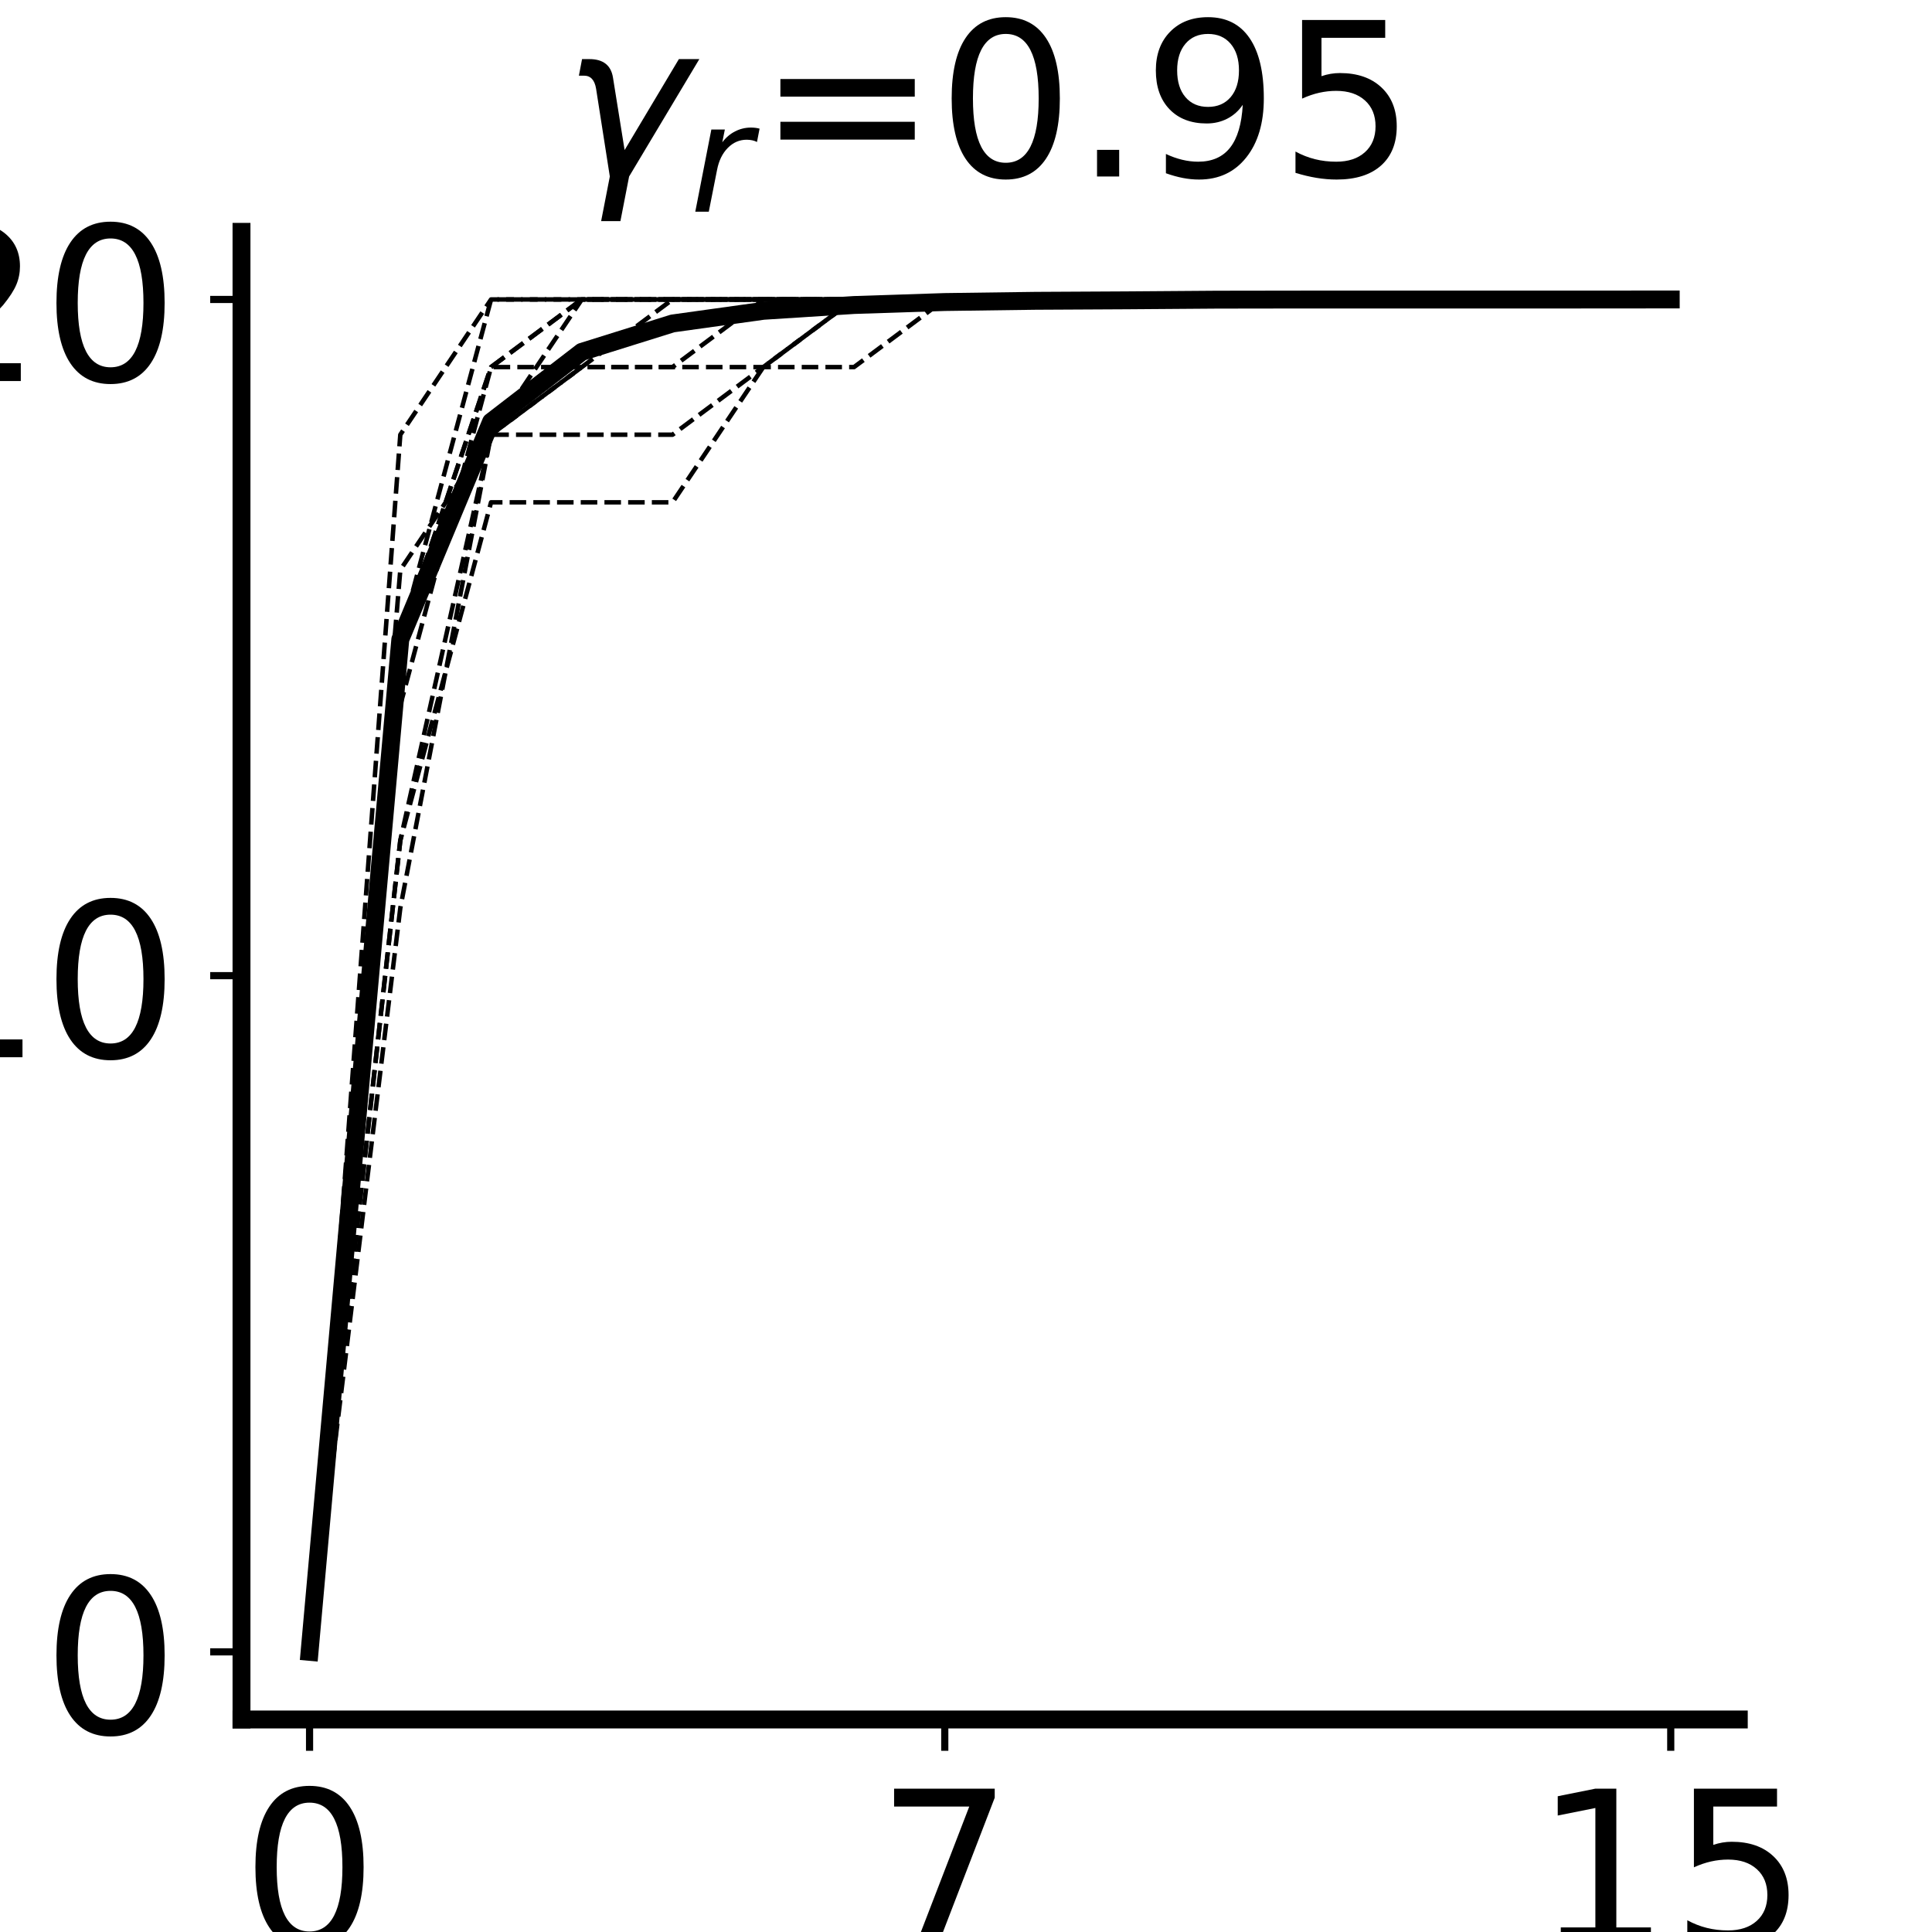
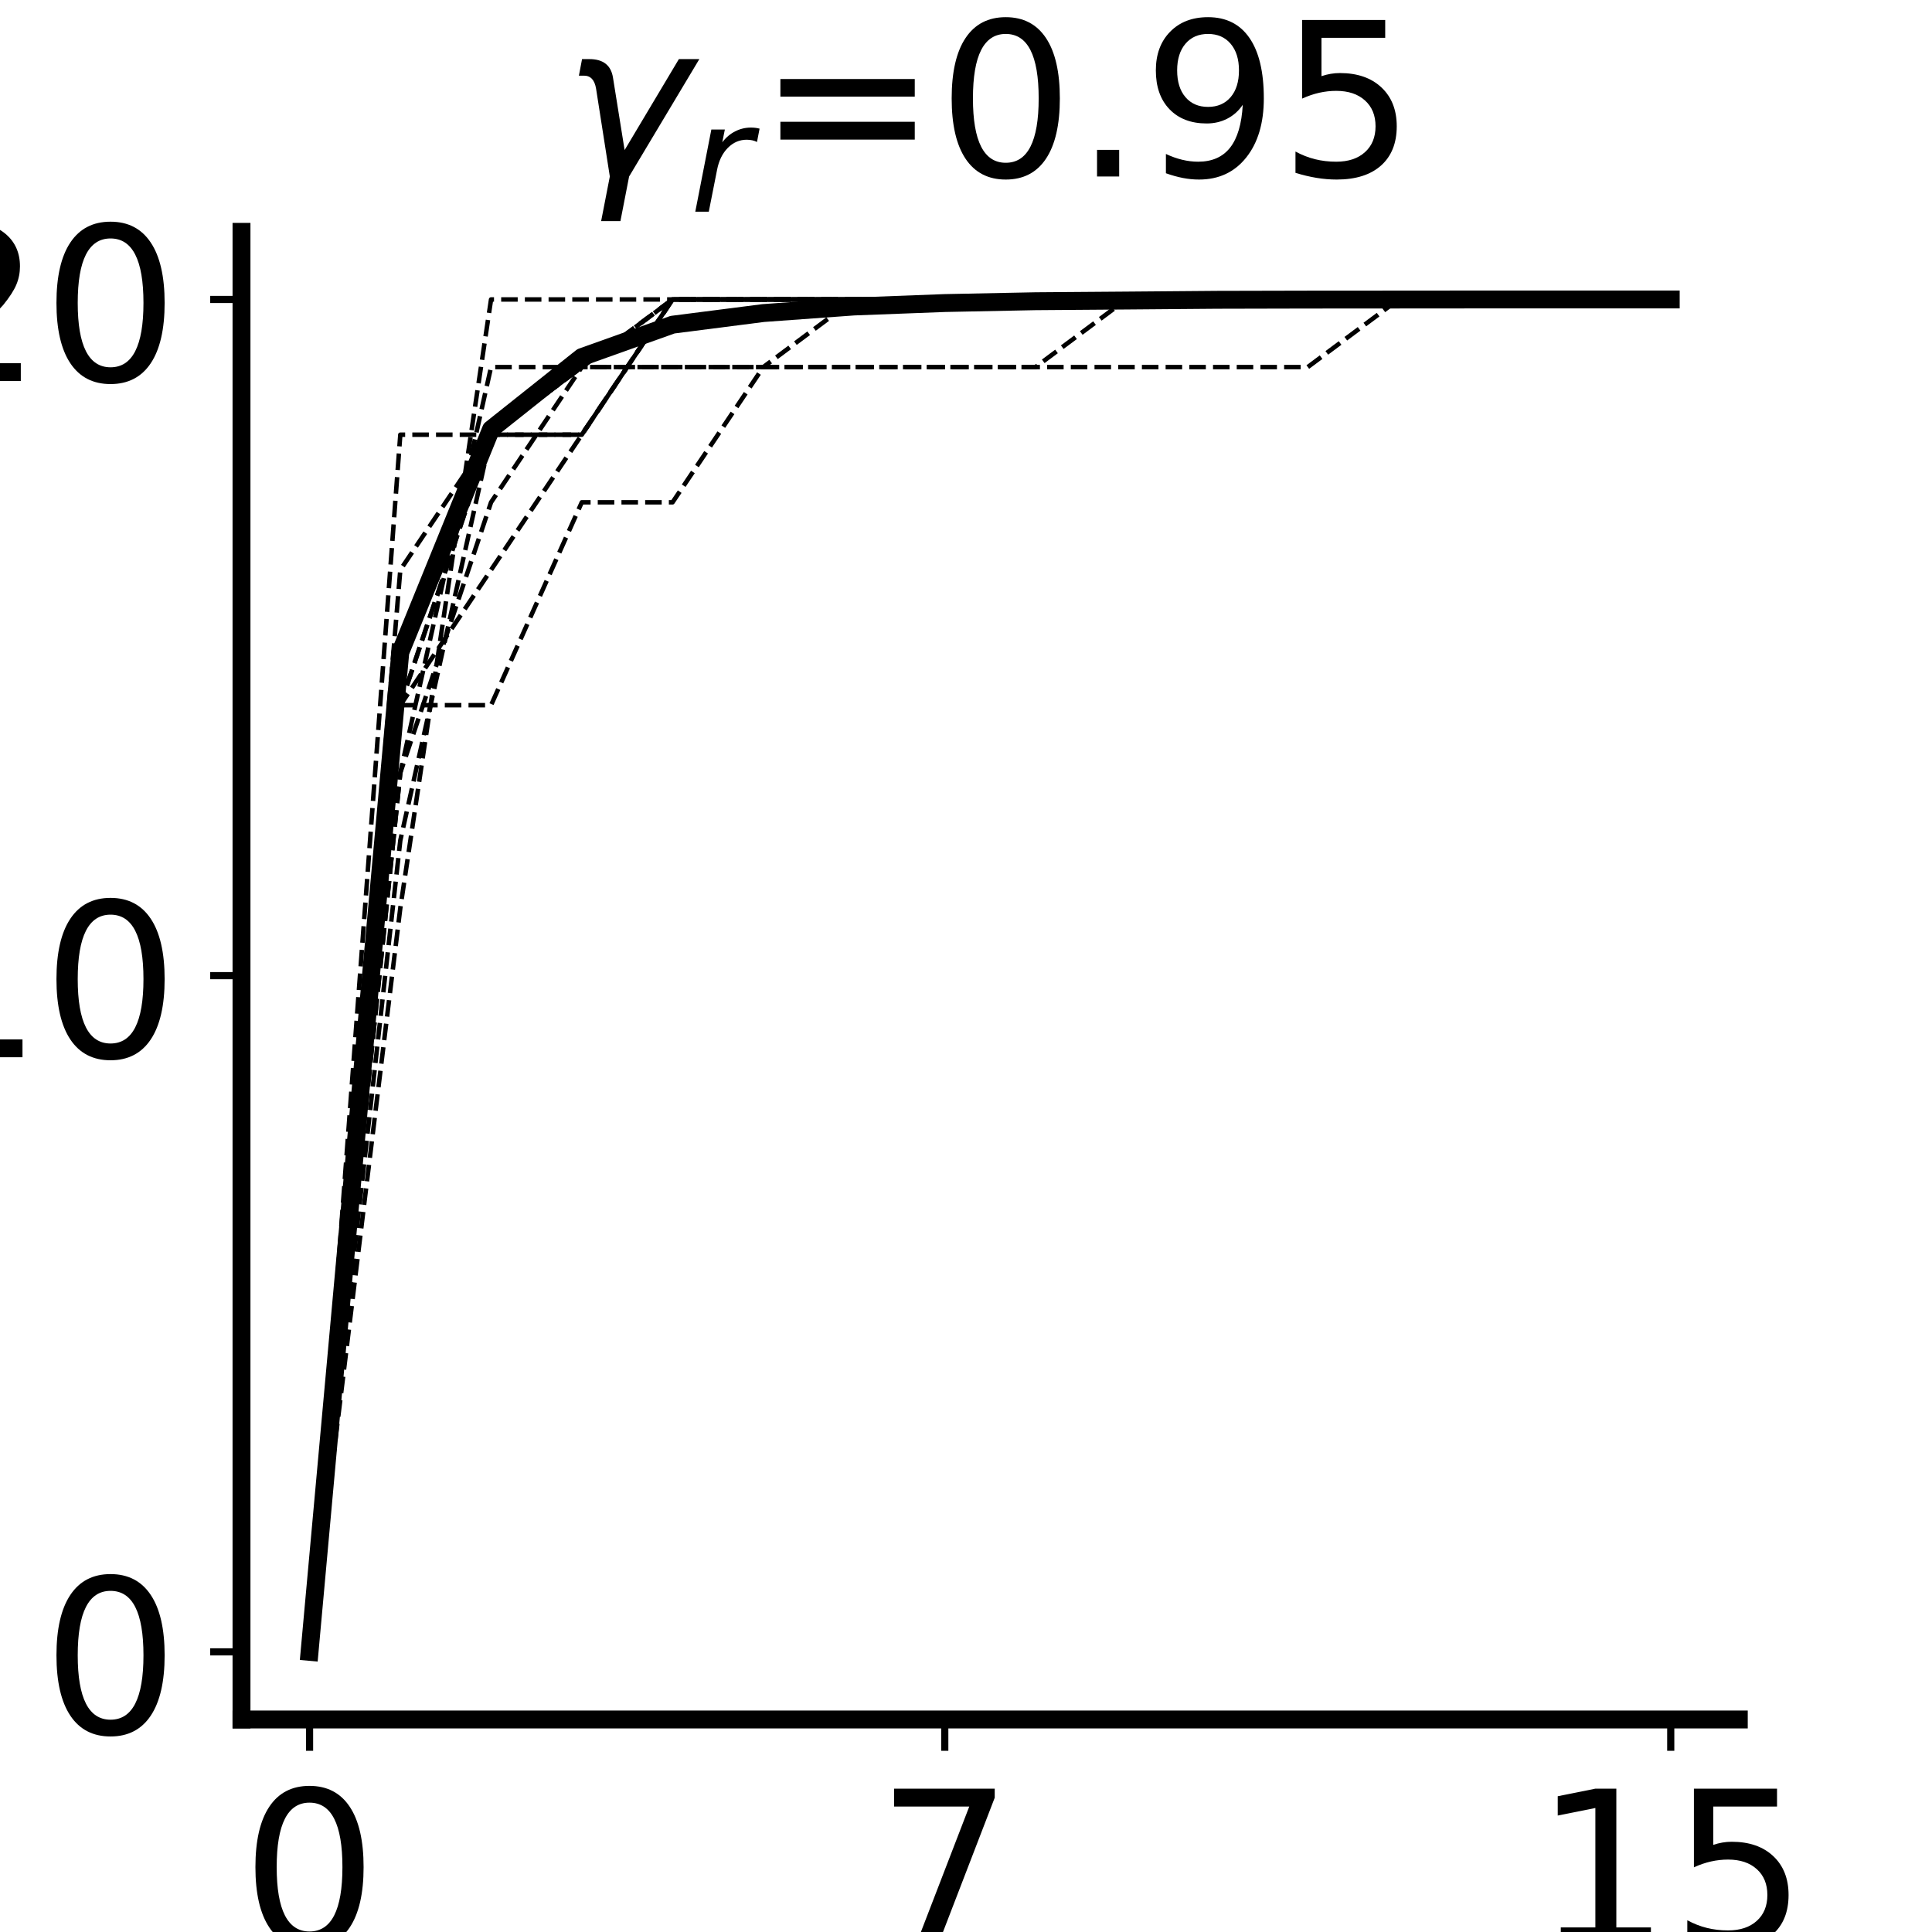
<svg xmlns="http://www.w3.org/2000/svg" xmlns:xlink="http://www.w3.org/1999/xlink" width="216pt" height="216pt" viewBox="0 0 216 216" version="1.1">
  <defs>
    <style type="text/css">*{stroke-linejoin: round; stroke-linecap: butt}</style>
  </defs>
  <g id="figure_1">
    <g id="patch_1">
      <path d="M 0 216  L 216 216  L 216 0  L 0 0  z " style="fill: #ffffff" />
    </g>
    <g id="axes_1">
      <g id="patch_2">
        <path d="M 27 192.24  L 194.4 192.24  L 194.4 25.92  L 27 25.92  z " style="fill: #ffffff" />
      </g>
      <g id="matplotlib.axis_1">
        <g id="xtick_1">
          <g id="line2d_1">
            <defs>
-               <path id="m6cdd261cc2" d="M 0 0  L 0 3.5  " style="stroke: #000000; stroke-width: 0.8" />
-             </defs>
-             <g>
-               <use xlink:href="#m6cdd261cc2" x="34.609" y="192.24" style="stroke: #000000; stroke-width: 0.8" />
+               <path id="m2305f3cbaf" d="M 0 0  L 0 3.5  " style="stroke: #000000; stroke-width: 0.8" />
+             </defs>
+             <g>
+               <use xlink:href="#m2305f3cbaf" x="34.609" y="192.24" style="stroke: #000000; stroke-width: 0.8" />
            </g>
          </g>
          <g id="text_1">
            <g transform="translate(26.97409 217.4762) scale(0.24 -0.24)">
              <defs>
                <path id="DejaVuSans-30" d="M 2034 4250  Q 1547 4250 1301 3770  Q 1056 3291 1056 2328  Q 1056 1369 1301 889  Q 1547 409 2034 409  Q 2525 409 2770 889  Q 3016 1369 3016 2328  Q 3016 3291 2770 3770  Q 2525 4250 2034 4250  z M 2034 4750  Q 2819 4750 3233 4129  Q 3647 3509 3647 2328  Q 3647 1150 3233 529  Q 2819 -91 2034 -91  Q 1250 -91 836 529  Q 422 1150 422 2328  Q 422 3509 836 4129  Q 1250 4750 2034 4750  z " transform="scale(0.015625)" />
              </defs>
              <use xlink:href="#DejaVuSans-30" />
            </g>
          </g>
        </g>
        <g id="xtick_2">
          <g id="line2d_2">
            <g>
-               <use xlink:href="#m6cdd261cc2" x="105.627" y="192.24" style="stroke: #000000; stroke-width: 0.8" />
+               <use xlink:href="#m2305f3cbaf" x="105.627" y="192.24" style="stroke: #000000; stroke-width: 0.8" />
            </g>
          </g>
          <g id="text_2">
            <g transform="translate(97.99227 217.4762) scale(0.24 -0.24)">
              <defs>
                <path id="DejaVuSans-37" d="M 525 4666  L 3525 4666  L 3525 4397  L 1831 0  L 1172 0  L 2766 4134  L 525 4134  L 525 4666  z " transform="scale(0.015625)" />
              </defs>
              <use xlink:href="#DejaVuSans-37" />
            </g>
          </g>
        </g>
        <g id="xtick_3">
          <g id="line2d_3">
            <g>
-               <use xlink:href="#m6cdd261cc2" x="186.791" y="192.24" style="stroke: #000000; stroke-width: 0.8" />
+               <use xlink:href="#m2305f3cbaf" x="186.791" y="192.24" style="stroke: #000000; stroke-width: 0.8" />
            </g>
          </g>
          <g id="text_3">
            <g transform="translate(171.5209 217.4762) scale(0.24 -0.24)">
              <defs>
                <path id="DejaVuSans-31" d="M 794 531  L 1825 531  L 1825 4091  L 703 3866  L 703 4441  L 1819 4666  L 2450 4666  L 2450 531  L 3481 531  L 3481 0  L 794 0  L 794 531  z " transform="scale(0.015625)" />
                <path id="DejaVuSans-35" d="M 691 4666  L 3169 4666  L 3169 4134  L 1269 4134  L 1269 2991  Q 1406 3038 1543 3061  Q 1681 3084 1819 3084  Q 2600 3084 3056 2656  Q 3513 2228 3513 1497  Q 3513 744 3044 326  Q 2575 -91 1722 -91  Q 1428 -91 1123 -41  Q 819 9 494 109  L 494 744  Q 775 591 1075 516  Q 1375 441 1709 441  Q 2250 441 2565 725  Q 2881 1009 2881 1497  Q 2881 1984 2565 2268  Q 2250 2553 1709 2553  Q 1456 2553 1204 2497  Q 953 2441 691 2322  L 691 4666  z " transform="scale(0.015625)" />
              </defs>
              <use xlink:href="#DejaVuSans-31" />
-               <use xlink:href="#DejaVuSans-35" x="63.623" />
+               <use xlink:href="#DejaVuSans-35" transform="translate(63.62305 0)" />
            </g>
          </g>
        </g>
        <g id="text_4">
          <g transform="translate(83.58938 244.7038) scale(0.24 -0.24)">
            <defs>
              <path id="DejaVuSans-74" d="M 1172 4494  L 1172 3500  L 2356 3500  L 2356 3053  L 1172 3053  L 1172 1153  Q 1172 725 1289 603  Q 1406 481 1766 481  L 2356 481  L 2356 0  L 1766 0  Q 1100 0 847 248  Q 594 497 594 1153  L 594 3053  L 172 3053  L 172 3500  L 594 3500  L 594 4494  L 1172 4494  z " transform="scale(0.015625)" />
              <path id="DejaVuSans-69" d="M 603 3500  L 1178 3500  L 1178 0  L 603 0  L 603 3500  z M 603 4863  L 1178 4863  L 1178 4134  L 603 4134  L 603 4863  z " transform="scale(0.015625)" />
              <path id="DejaVuSans-6d" d="M 3328 2828  Q 3544 3216 3844 3400  Q 4144 3584 4550 3584  Q 5097 3584 5394 3201  Q 5691 2819 5691 2113  L 5691 0  L 5113 0  L 5113 2094  Q 5113 2597 4934 2840  Q 4756 3084 4391 3084  Q 3944 3084 3684 2787  Q 3425 2491 3425 1978  L 3425 0  L 2847 0  L 2847 2094  Q 2847 2600 2669 2842  Q 2491 3084 2119 3084  Q 1678 3084 1418 2786  Q 1159 2488 1159 1978  L 1159 0  L 581 0  L 581 3500  L 1159 3500  L 1159 2956  Q 1356 3278 1631 3431  Q 1906 3584 2284 3584  Q 2666 3584 2933 3390  Q 3200 3197 3328 2828  z " transform="scale(0.015625)" />
              <path id="DejaVuSans-65" d="M 3597 1894  L 3597 1613  L 953 1613  Q 991 1019 1311 708  Q 1631 397 2203 397  Q 2534 397 2845 478  Q 3156 559 3463 722  L 3463 178  Q 3153 47 2828 -22  Q 2503 -91 2169 -91  Q 1331 -91 842 396  Q 353 884 353 1716  Q 353 2575 817 3079  Q 1281 3584 2069 3584  Q 2775 3584 3186 3129  Q 3597 2675 3597 1894  z M 3022 2063  Q 3016 2534 2758 2815  Q 2500 3097 2075 3097  Q 1594 3097 1305 2825  Q 1016 2553 972 2059  L 3022 2063  z " transform="scale(0.015625)" />
            </defs>
            <use xlink:href="#DejaVuSans-74" />
-             <use xlink:href="#DejaVuSans-69" x="39.209" />
-             <use xlink:href="#DejaVuSans-6d" x="66.992" />
-             <use xlink:href="#DejaVuSans-65" x="164.404" />
+             <use xlink:href="#DejaVuSans-69" transform="translate(39.20898 0)" />
+             <use xlink:href="#DejaVuSans-6d" transform="translate(66.99219 0)" />
+             <use xlink:href="#DejaVuSans-65" transform="translate(164.4043 0)" />
          </g>
        </g>
      </g>
      <g id="matplotlib.axis_2">
        <g id="ytick_1">
          <g id="line2d_4">
            <defs>
-               <path id="m086cf9f795" d="M 0 0  L -3.5 0  " style="stroke: #000000; stroke-width: 0.8" />
-             </defs>
-             <g>
-               <use xlink:href="#m086cf9f795" x="27" y="184.68" style="stroke: #000000; stroke-width: 0.8" />
+               <path id="mda9372b216" d="M 0 0  L -3.5 0  " style="stroke: #000000; stroke-width: 0.8" />
+             </defs>
+             <g>
+               <use xlink:href="#mda9372b216" x="27" y="184.68" style="stroke: #000000; stroke-width: 0.8" />
            </g>
          </g>
          <g id="text_5">
            <g transform="translate(4.73 193.7981) scale(0.24 -0.24)">
              <use xlink:href="#DejaVuSans-30" />
            </g>
          </g>
        </g>
        <g id="ytick_2">
          <g id="line2d_5">
            <g>
-               <use xlink:href="#m086cf9f795" x="27" y="109.08" style="stroke: #000000; stroke-width: 0.8" />
+               <use xlink:href="#mda9372b216" x="27" y="109.08" style="stroke: #000000; stroke-width: 0.8" />
            </g>
          </g>
          <g id="text_6">
            <g transform="translate(-10.54 118.1981) scale(0.24 -0.24)">
              <use xlink:href="#DejaVuSans-31" />
-               <use xlink:href="#DejaVuSans-30" x="63.623" />
+               <use xlink:href="#DejaVuSans-30" transform="translate(63.62305 0)" />
            </g>
          </g>
        </g>
        <g id="ytick_3">
          <g id="line2d_6">
            <g>
-               <use xlink:href="#m086cf9f795" x="27" y="33.48" style="stroke: #000000; stroke-width: 0.8" />
+               <use xlink:href="#mda9372b216" x="27" y="33.48" style="stroke: #000000; stroke-width: 0.8" />
            </g>
          </g>
          <g id="text_7">
            <g transform="translate(-10.54 42.59813) scale(0.24 -0.24)">
              <defs>
                <path id="DejaVuSans-32" d="M 1228 531  L 3431 531  L 3431 0  L 469 0  L 469 531  Q 828 903 1448 1529  Q 2069 2156 2228 2338  Q 2531 2678 2651 2914  Q 2772 3150 2772 3378  Q 2772 3750 2511 3984  Q 2250 4219 1831 4219  Q 1534 4219 1204 4116  Q 875 4013 500 3803  L 500 4441  Q 881 4594 1212 4672  Q 1544 4750 1819 4750  Q 2544 4750 2975 4387  Q 3406 4025 3406 3419  Q 3406 3131 3298 2873  Q 3191 2616 2906 2266  Q 2828 2175 2409 1742  Q 1991 1309 1228 531  z " transform="scale(0.015625)" />
              </defs>
              <use xlink:href="#DejaVuSans-32" />
-               <use xlink:href="#DejaVuSans-30" x="63.623" />
+               <use xlink:href="#DejaVuSans-30" transform="translate(63.62305 0)" />
            </g>
          </g>
        </g>
        <g id="text_8">
          <g transform="translate(-46.406 191.8031) rotate(-90) scale(0.24 -0.24)">
            <defs>
              <path id="DejaVuSans-55" d="M 556 4666  L 1191 4666  L 1191 1831  Q 1191 1081 1462 751  Q 1734 422 2344 422  Q 2950 422 3222 751  Q 3494 1081 3494 1831  L 3494 4666  L 4128 4666  L 4128 1753  Q 4128 841 3676 375  Q 3225 -91 2344 -91  Q 1459 -91 1007 375  Q 556 841 556 1753  L 556 4666  z " transform="scale(0.015625)" />
              <path id="DejaVuSans-6e" d="M 3513 2113  L 3513 0  L 2938 0  L 2938 2094  Q 2938 2591 2744 2837  Q 2550 3084 2163 3084  Q 1697 3084 1428 2787  Q 1159 2491 1159 1978  L 1159 0  L 581 0  L 581 3500  L 1159 3500  L 1159 2956  Q 1366 3272 1645 3428  Q 1925 3584 2291 3584  Q 2894 3584 3203 3211  Q 3513 2838 3513 2113  z " transform="scale(0.015625)" />
              <path id="DejaVuSans-73" d="M 2834 3397  L 2834 2853  Q 2591 2978 2328 3040  Q 2066 3103 1784 3103  Q 1356 3103 1142 2972  Q 928 2841 928 2578  Q 928 2378 1081 2264  Q 1234 2150 1697 2047  L 1894 2003  Q 2506 1872 2764 1633  Q 3022 1394 3022 966  Q 3022 478 2636 193  Q 2250 -91 1575 -91  Q 1294 -91 989 -36  Q 684 19 347 128  L 347 722  Q 666 556 975 473  Q 1284 391 1588 391  Q 1994 391 2212 530  Q 2431 669 2431 922  Q 2431 1156 2273 1281  Q 2116 1406 1581 1522  L 1381 1569  Q 847 1681 609 1914  Q 372 2147 372 2553  Q 372 3047 722 3315  Q 1072 3584 1716 3584  Q 2034 3584 2315 3537  Q 2597 3491 2834 3397  z " transform="scale(0.015625)" />
              <path id="DejaVuSans-20" transform="scale(0.015625)" />
              <path id="DejaVuSans-6f" d="M 1959 3097  Q 1497 3097 1228 2736  Q 959 2375 959 1747  Q 959 1119 1226 758  Q 1494 397 1959 397  Q 2419 397 2687 759  Q 2956 1122 2956 1747  Q 2956 2369 2687 2733  Q 2419 3097 1959 3097  z M 1959 3584  Q 2709 3584 3137 3096  Q 3566 2609 3566 1747  Q 3566 888 3137 398  Q 2709 -91 1959 -91  Q 1206 -91 779 398  Q 353 888 353 1747  Q 353 2609 779 3096  Q 1206 3584 1959 3584  z " transform="scale(0.015625)" />
              <path id="DejaVuSans-66" d="M 2375 4863  L 2375 4384  L 1825 4384  Q 1516 4384 1395 4259  Q 1275 4134 1275 3809  L 1275 3500  L 2222 3500  L 2222 3053  L 1275 3053  L 1275 0  L 697 0  L 697 3053  L 147 3053  L 147 3500  L 697 3500  L 697 3744  Q 697 4328 969 4595  Q 1241 4863 1831 4863  L 2375 4863  z " transform="scale(0.015625)" />
              <path id="DejaVuSans-77" d="M 269 3500  L 844 3500  L 1563 769  L 2278 3500  L 2956 3500  L 3675 769  L 4391 3500  L 4966 3500  L 4050 0  L 3372 0  L 2619 2869  L 1863 0  L 1184 0  L 269 3500  z " transform="scale(0.015625)" />
              <path id="DejaVuSans-72" d="M 2631 2963  Q 2534 3019 2420 3045  Q 2306 3072 2169 3072  Q 1681 3072 1420 2755  Q 1159 2438 1159 1844  L 1159 0  L 581 0  L 581 3500  L 1159 3500  L 1159 2956  Q 1341 3275 1631 3429  Q 1922 3584 2338 3584  Q 2397 3584 2469 3576  Q 2541 3569 2628 3553  L 2631 2963  z " transform="scale(0.015625)" />
              <path id="DejaVuSans-6b" d="M 581 4863  L 1159 4863  L 1159 1991  L 2875 3500  L 3609 3500  L 1753 1863  L 3688 0  L 2938 0  L 1159 1709  L 1159 0  L 581 0  L 581 4863  z " transform="scale(0.015625)" />
            </defs>
            <use xlink:href="#DejaVuSans-55" />
-             <use xlink:href="#DejaVuSans-6e" x="73.193" />
-             <use xlink:href="#DejaVuSans-69" x="136.572" />
-             <use xlink:href="#DejaVuSans-74" x="164.355" />
-             <use xlink:href="#DejaVuSans-73" x="203.564" />
-             <use xlink:href="#DejaVuSans-20" x="255.664" />
-             <use xlink:href="#DejaVuSans-6f" x="287.451" />
-             <use xlink:href="#DejaVuSans-66" x="348.633" />
-             <use xlink:href="#DejaVuSans-20" x="383.838" />
-             <use xlink:href="#DejaVuSans-77" x="415.625" />
-             <use xlink:href="#DejaVuSans-6f" x="497.412" />
-             <use xlink:href="#DejaVuSans-72" x="558.594" />
-             <use xlink:href="#DejaVuSans-6b" x="599.707" />
-             <use xlink:href="#DejaVuSans-20" x="657.617" />
+             <use xlink:href="#DejaVuSans-6e" transform="translate(73.19336 0)" />
+             <use xlink:href="#DejaVuSans-69" transform="translate(136.5723 0)" />
+             <use xlink:href="#DejaVuSans-74" transform="translate(164.3555 0)" />
+             <use xlink:href="#DejaVuSans-73" transform="translate(203.5645 0)" />
+             <use xlink:href="#DejaVuSans-20" transform="translate(255.6641 0)" />
+             <use xlink:href="#DejaVuSans-6f" transform="translate(287.4512 0)" />
+             <use xlink:href="#DejaVuSans-66" transform="translate(348.6328 0)" />
+             <use xlink:href="#DejaVuSans-20" transform="translate(383.8379 0)" />
+             <use xlink:href="#DejaVuSans-77" transform="translate(415.625 0)" />
+             <use xlink:href="#DejaVuSans-6f" transform="translate(497.4121 0)" />
+             <use xlink:href="#DejaVuSans-72" transform="translate(558.5938 0)" />
+             <use xlink:href="#DejaVuSans-6b" transform="translate(599.707 0)" />
+             <use xlink:href="#DejaVuSans-20" transform="translate(657.6172 0)" />
          </g>
          <g transform="translate(-19.53125 176.565) rotate(-90) scale(0.24 -0.24)">
            <defs>
              <path id="DejaVuSans-63" d="M 3122 3366  L 3122 2828  Q 2878 2963 2633 3030  Q 2388 3097 2138 3097  Q 1578 3097 1268 2742  Q 959 2388 959 1747  Q 959 1106 1268 751  Q 1578 397 2138 397  Q 2388 397 2633 464  Q 2878 531 3122 666  L 3122 134  Q 2881 22 2623 -34  Q 2366 -91 2075 -91  Q 1284 -91 818 406  Q 353 903 353 1747  Q 353 2603 823 3093  Q 1294 3584 2113 3584  Q 2378 3584 2631 3529  Q 2884 3475 3122 3366  z " transform="scale(0.015625)" />
              <path id="DejaVuSans-70" d="M 1159 525  L 1159 -1331  L 581 -1331  L 581 3500  L 1159 3500  L 1159 2969  Q 1341 3281 1617 3432  Q 1894 3584 2278 3584  Q 2916 3584 3314 3078  Q 3713 2572 3713 1747  Q 3713 922 3314 415  Q 2916 -91 2278 -91  Q 1894 -91 1617 61  Q 1341 213 1159 525  z M 3116 1747  Q 3116 2381 2855 2742  Q 2594 3103 2138 3103  Q 1681 3103 1420 2742  Q 1159 2381 1159 1747  Q 1159 1113 1420 752  Q 1681 391 2138 391  Q 2594 391 2855 752  Q 3116 1113 3116 1747  z " transform="scale(0.015625)" />
              <path id="DejaVuSans-6c" d="M 603 4863  L 1178 4863  L 1178 0  L 603 0  L 603 4863  z " transform="scale(0.015625)" />
              <path id="DejaVuSans-64" d="M 2906 2969  L 2906 4863  L 3481 4863  L 3481 0  L 2906 0  L 2906 525  Q 2725 213 2448 61  Q 2172 -91 1784 -91  Q 1150 -91 751 415  Q 353 922 353 1747  Q 353 2572 751 3078  Q 1150 3584 1784 3584  Q 2172 3584 2448 3432  Q 2725 3281 2906 2969  z M 947 1747  Q 947 1113 1208 752  Q 1469 391 1925 391  Q 2381 391 2643 752  Q 2906 1113 2906 1747  Q 2906 2381 2643 2742  Q 2381 3103 1925 3103  Q 1469 3103 1208 2742  Q 947 2381 947 1747  z " transform="scale(0.015625)" />
            </defs>
            <use xlink:href="#DejaVuSans-20" />
-             <use xlink:href="#DejaVuSans-63" x="31.787" />
-             <use xlink:href="#DejaVuSans-6f" x="86.768" />
-             <use xlink:href="#DejaVuSans-6d" x="147.949" />
-             <use xlink:href="#DejaVuSans-70" x="245.361" />
-             <use xlink:href="#DejaVuSans-6c" x="308.838" />
-             <use xlink:href="#DejaVuSans-65" x="336.621" />
-             <use xlink:href="#DejaVuSans-74" x="398.145" />
-             <use xlink:href="#DejaVuSans-65" x="437.354" />
-             <use xlink:href="#DejaVuSans-64" x="498.877" />
+             <use xlink:href="#DejaVuSans-63" transform="translate(31.78711 0)" />
+             <use xlink:href="#DejaVuSans-6f" transform="translate(86.76758 0)" />
+             <use xlink:href="#DejaVuSans-6d" transform="translate(147.9492 0)" />
+             <use xlink:href="#DejaVuSans-70" transform="translate(245.3613 0)" />
+             <use xlink:href="#DejaVuSans-6c" transform="translate(308.8379 0)" />
+             <use xlink:href="#DejaVuSans-65" transform="translate(336.6211 0)" />
+             <use xlink:href="#DejaVuSans-74" transform="translate(398.1445 0)" />
+             <use xlink:href="#DejaVuSans-65" transform="translate(437.3535 0)" />
+             <use xlink:href="#DejaVuSans-64" transform="translate(498.877 0)" />
          </g>
        </g>
      </g>
      <g id="line2d_7">
-         <path d="M 34.609 184.68  L 44.755 71.484  L 54.9 47.156  L 65.045 39.339  L 75.191 36.164  L 85.336 34.75  L 95.482 34.1  L 105.627 33.767  L 115.773 33.631  L 125.918 33.578  L 136.064 33.503  L 146.209 33.488  L 156.355 33.488  L 166.5 33.488  L 176.645 33.488  L 186.791 33.48  " clip-path="url(#pe3274170bf)" style="fill: none; stroke: #000000; stroke-width: 2; stroke-linecap: square" />
+         <path d="M 34.609 184.68  L 44.755 72.928  L 54.9 47.988  L 65.045 39.921  L 75.191 36.3  L 85.336 35  L 95.482 34.266  L 105.627 33.881  L 115.773 33.677  L 125.918 33.601  L 136.064 33.518  L 146.209 33.495  L 156.355 33.488  L 166.5 33.48  L 176.645 33.48  L 186.791 33.48  " clip-path="url(#pb86fe58e53)" style="fill: none; stroke: #000000; stroke-width: 2; stroke-linecap: square" />
      </g>
      <g id="line2d_8">
-         <path d="M 34.609 184.68  L 44.755 71.28  L 54.9 48.6  L 65.045 41.04  L 75.191 33.48  L 85.336 33.48  L 95.482 33.48  L 105.627 33.48  L 115.773 33.48  L 125.918 33.48  L 136.064 33.48  L 146.209 33.48  L 156.355 33.48  L 166.5 33.48  L 176.645 33.48  L 186.791 33.48  " clip-path="url(#pe3274170bf)" style="fill: none; stroke-dasharray: 1.85,0.8; stroke-dashoffset: 0; stroke: #000000; stroke-width: 0.5" />
+         <path d="M 34.609 184.68  L 44.755 48.6  L 54.9 48.6  L 65.045 48.6  L 75.191 33.48  L 85.336 33.48  L 95.482 33.48  L 105.627 33.48  L 115.773 33.48  L 125.918 33.48  L 136.064 33.48  L 146.209 33.48  L 156.355 33.48  L 166.5 33.48  L 176.645 33.48  L 186.791 33.48  " clip-path="url(#pb86fe58e53)" style="fill: none; stroke-dasharray: 1.85,0.8; stroke-dashoffset: 0; stroke: #000000; stroke-width: 0.5" />
      </g>
      <g id="line2d_9">
-         <path d="M 34.609 184.68  L 44.755 93.96  L 54.9 56.16  L 65.045 56.16  L 75.191 56.16  L 85.336 41.04  L 95.482 33.48  L 105.627 33.48  L 115.773 33.48  L 125.918 33.48  L 136.064 33.48  L 146.209 33.48  L 156.355 33.48  L 166.5 33.48  L 176.645 33.48  L 186.791 33.48  " clip-path="url(#pe3274170bf)" style="fill: none; stroke-dasharray: 1.85,0.8; stroke-dashoffset: 0; stroke: #000000; stroke-width: 0.5" />
+         <path d="M 34.609 184.68  L 44.755 86.4  L 54.9 41.04  L 65.045 41.04  L 75.191 41.04  L 85.336 41.04  L 95.482 33.48  L 105.627 33.48  L 115.773 33.48  L 125.918 33.48  L 136.064 33.48  L 146.209 33.48  L 156.355 33.48  L 166.5 33.48  L 176.645 33.48  L 186.791 33.48  " clip-path="url(#pb86fe58e53)" style="fill: none; stroke-dasharray: 1.85,0.8; stroke-dashoffset: 0; stroke: #000000; stroke-width: 0.5" />
      </g>
      <g id="line2d_10">
-         <path d="M 34.609 184.68  L 44.755 71.28  L 54.9 41.04  L 65.045 33.48  L 75.191 33.48  L 85.336 33.48  L 95.482 33.48  L 105.627 33.48  L 115.773 33.48  L 125.918 33.48  L 136.064 33.48  L 146.209 33.48  L 156.355 33.48  L 166.5 33.48  L 176.645 33.48  L 186.791 33.48  " clip-path="url(#pe3274170bf)" style="fill: none; stroke-dasharray: 1.85,0.8; stroke-dashoffset: 0; stroke: #000000; stroke-width: 0.5" />
+         <path d="M 34.609 184.68  L 44.755 78.84  L 54.9 78.84  L 65.045 56.16  L 75.191 56.16  L 85.336 41.04  L 95.482 41.04  L 105.627 41.04  L 115.773 41.04  L 125.918 41.04  L 136.064 41.04  L 146.209 41.04  L 156.355 33.48  L 166.5 33.48  L 176.645 33.48  L 186.791 33.48  " clip-path="url(#pb86fe58e53)" style="fill: none; stroke-dasharray: 1.85,0.8; stroke-dashoffset: 0; stroke: #000000; stroke-width: 0.5" />
      </g>
      <g id="line2d_11">
-         <path d="M 34.609 184.68  L 44.755 63.72  L 54.9 48.6  L 65.045 33.48  L 75.191 33.48  L 85.336 33.48  L 95.482 33.48  L 105.627 33.48  L 115.773 33.48  L 125.918 33.48  L 136.064 33.48  L 146.209 33.48  L 156.355 33.48  L 166.5 33.48  L 176.645 33.48  L 186.791 33.48  " clip-path="url(#pe3274170bf)" style="fill: none; stroke-dasharray: 1.85,0.8; stroke-dashoffset: 0; stroke: #000000; stroke-width: 0.5" />
+         <path d="M 34.609 184.68  L 44.755 101.52  L 54.9 33.48  L 65.045 33.48  L 75.191 33.48  L 85.336 33.48  L 95.482 33.48  L 105.627 33.48  L 115.773 33.48  L 125.918 33.48  L 136.064 33.48  L 146.209 33.48  L 156.355 33.48  L 166.5 33.48  L 176.645 33.48  L 186.791 33.48  " clip-path="url(#pb86fe58e53)" style="fill: none; stroke-dasharray: 1.85,0.8; stroke-dashoffset: 0; stroke: #000000; stroke-width: 0.5" />
      </g>
      <g id="line2d_12">
-         <path d="M 34.609 184.68  L 44.755 71.28  L 54.9 41.04  L 65.045 33.48  L 75.191 33.48  L 85.336 33.48  L 95.482 33.48  L 105.627 33.48  L 115.773 33.48  L 125.918 33.48  L 136.064 33.48  L 146.209 33.48  L 156.355 33.48  L 166.5 33.48  L 176.645 33.48  L 186.791 33.48  " clip-path="url(#pe3274170bf)" style="fill: none; stroke-dasharray: 1.85,0.8; stroke-dashoffset: 0; stroke: #000000; stroke-width: 0.5" />
+         <path d="M 34.609 184.68  L 44.755 78.84  L 54.9 48.6  L 65.045 41.04  L 75.191 33.48  L 85.336 33.48  L 95.482 33.48  L 105.627 33.48  L 115.773 33.48  L 125.918 33.48  L 136.064 33.48  L 146.209 33.48  L 156.355 33.48  L 166.5 33.48  L 176.645 33.48  L 186.791 33.48  " clip-path="url(#pb86fe58e53)" style="fill: none; stroke-dasharray: 1.85,0.8; stroke-dashoffset: 0; stroke: #000000; stroke-width: 0.5" />
      </g>
      <g id="line2d_13">
-         <path d="M 34.609 184.68  L 44.755 48.6  L 54.9 33.48  L 65.045 33.48  L 75.191 33.48  L 85.336 33.48  L 95.482 33.48  L 105.627 33.48  L 115.773 33.48  L 125.918 33.48  L 136.064 33.48  L 146.209 33.48  L 156.355 33.48  L 166.5 33.48  L 176.645 33.48  L 186.791 33.48  " clip-path="url(#pe3274170bf)" style="fill: none; stroke-dasharray: 1.85,0.8; stroke-dashoffset: 0; stroke: #000000; stroke-width: 0.5" />
+         <path d="M 34.609 184.68  L 44.755 93.96  L 54.9 48.6  L 65.045 48.6  L 75.191 33.48  L 85.336 33.48  L 95.482 33.48  L 105.627 33.48  L 115.773 33.48  L 125.918 33.48  L 136.064 33.48  L 146.209 33.48  L 156.355 33.48  L 166.5 33.48  L 176.645 33.48  L 186.791 33.48  " clip-path="url(#pb86fe58e53)" style="fill: none; stroke-dasharray: 1.85,0.8; stroke-dashoffset: 0; stroke: #000000; stroke-width: 0.5" />
      </g>
      <g id="line2d_14">
-         <path d="M 34.609 184.68  L 44.755 71.28  L 54.9 33.48  L 65.045 33.48  L 75.191 33.48  L 85.336 33.48  L 95.482 33.48  L 105.627 33.48  L 115.773 33.48  L 125.918 33.48  L 136.064 33.48  L 146.209 33.48  L 156.355 33.48  L 166.5 33.48  L 176.645 33.48  L 186.791 33.48  " clip-path="url(#pe3274170bf)" style="fill: none; stroke-dasharray: 1.85,0.8; stroke-dashoffset: 0; stroke: #000000; stroke-width: 0.5" />
+         <path d="M 34.609 184.68  L 44.755 86.4  L 54.9 56.16  L 65.045 41.04  L 75.191 33.48  L 85.336 33.48  L 95.482 33.48  L 105.627 33.48  L 115.773 33.48  L 125.918 33.48  L 136.064 33.48  L 146.209 33.48  L 156.355 33.48  L 166.5 33.48  L 176.645 33.48  L 186.791 33.48  " clip-path="url(#pb86fe58e53)" style="fill: none; stroke-dasharray: 1.85,0.8; stroke-dashoffset: 0; stroke: #000000; stroke-width: 0.5" />
      </g>
      <g id="line2d_15">
-         <path d="M 34.609 184.68  L 44.755 101.52  L 54.9 48.6  L 65.045 48.6  L 75.191 48.6  L 85.336 41.04  L 95.482 41.04  L 105.627 33.48  L 115.773 33.48  L 125.918 33.48  L 136.064 33.48  L 146.209 33.48  L 156.355 33.48  L 166.5 33.48  L 176.645 33.48  L 186.791 33.48  " clip-path="url(#pe3274170bf)" style="fill: none; stroke-dasharray: 1.85,0.8; stroke-dashoffset: 0; stroke: #000000; stroke-width: 0.5" />
+         <path d="M 34.609 184.68  L 44.755 63.72  L 54.9 48.6  L 65.045 41.04  L 75.191 41.04  L 85.336 41.04  L 95.482 41.04  L 105.627 41.04  L 115.773 41.04  L 125.918 33.48  L 136.064 33.48  L 146.209 33.48  L 156.355 33.48  L 166.5 33.48  L 176.645 33.48  L 186.791 33.48  " clip-path="url(#pb86fe58e53)" style="fill: none; stroke-dasharray: 1.85,0.8; stroke-dashoffset: 0; stroke: #000000; stroke-width: 0.5" />
      </g>
      <g id="line2d_16">
-         <path d="M 34.609 184.68  L 44.755 93.96  L 54.9 48.6  L 65.045 41.04  L 75.191 41.04  L 85.336 41.04  L 95.482 33.48  L 105.627 33.48  L 115.773 33.48  L 125.918 33.48  L 136.064 33.48  L 146.209 33.48  L 156.355 33.48  L 166.5 33.48  L 176.645 33.48  L 186.791 33.48  " clip-path="url(#pe3274170bf)" style="fill: none; stroke-dasharray: 1.85,0.8; stroke-dashoffset: 0; stroke: #000000; stroke-width: 0.5" />
+         <path d="M 34.609 184.68  L 44.755 78.84  L 54.9 48.6  L 65.045 41.04  L 75.191 33.48  L 85.336 33.48  L 95.482 33.48  L 105.627 33.48  L 115.773 33.48  L 125.918 33.48  L 136.064 33.48  L 146.209 33.48  L 156.355 33.48  L 166.5 33.48  L 176.645 33.48  L 186.791 33.48  " clip-path="url(#pb86fe58e53)" style="fill: none; stroke-dasharray: 1.85,0.8; stroke-dashoffset: 0; stroke: #000000; stroke-width: 0.5" />
      </g>
      <g id="line2d_17">
-         <path d="M 34.609 184.68  L 44.755 78.84  L 54.9 41.04  L 65.045 41.04  L 75.191 41.04  L 85.336 33.48  L 95.482 33.48  L 105.627 33.48  L 115.773 33.48  L 125.918 33.48  L 136.064 33.48  L 146.209 33.48  L 156.355 33.48  L 166.5 33.48  L 176.645 33.48  L 186.791 33.48  " clip-path="url(#pe3274170bf)" style="fill: none; stroke-dasharray: 1.85,0.8; stroke-dashoffset: 0; stroke: #000000; stroke-width: 0.5" />
+         <path d="M 34.609 184.68  L 44.755 78.84  L 54.9 63.72  L 65.045 48.6  L 75.191 33.48  L 85.336 33.48  L 95.482 33.48  L 105.627 33.48  L 115.773 33.48  L 125.918 33.48  L 136.064 33.48  L 146.209 33.48  L 156.355 33.48  L 166.5 33.48  L 176.645 33.48  L 186.791 33.48  " clip-path="url(#pb86fe58e53)" style="fill: none; stroke-dasharray: 1.85,0.8; stroke-dashoffset: 0; stroke: #000000; stroke-width: 0.5" />
      </g>
      <g id="patch_3">
        <path d="M 27 192.24  L 27 25.92  " style="fill: none; stroke: #000000; stroke-width: 2; stroke-linejoin: miter; stroke-linecap: square" />
      </g>
      <g id="patch_4">
        <path d="M 27 192.24  L 194.4 192.24  " style="fill: none; stroke: #000000; stroke-width: 2; stroke-linejoin: miter; stroke-linecap: square" />
      </g>
      <g id="text_9">
        <g transform="translate(62.94 19.92) scale(0.24 -0.24)">
          <defs>
            <path id="DejaVuSans-Oblique-3b3" d="M 1491 2950  L 1838 788  L 3456 3500  L 4066 3500  L 1972 0  L 1713 -1331  L 1138 -1331  L 1397 0  L 988 2613  Q 925 3006 628 3006  L 475 3006  L 569 3500  L 788 3500  Q 1403 3500 1491 2950  z " transform="scale(0.015625)" />
            <path id="DejaVuSans-Oblique-72" d="M 2853 2969  Q 2766 3016 2653 3041  Q 2541 3066 2413 3066  Q 1953 3066 1609 2717  Q 1266 2369 1153 1784  L 800 0  L 225 0  L 909 3500  L 1484 3500  L 1375 2956  Q 1603 3259 1920 3421  Q 2238 3584 2597 3584  Q 2691 3584 2781 3573  Q 2872 3563 2963 3538  L 2853 2969  z " transform="scale(0.015625)" />
            <path id="DejaVuSans-3d" d="M 678 2906  L 4684 2906  L 4684 2381  L 678 2381  L 678 2906  z M 678 1631  L 4684 1631  L 4684 1100  L 678 1100  L 678 1631  z " transform="scale(0.015625)" />
            <path id="DejaVuSans-2e" d="M 684 794  L 1344 794  L 1344 0  L 684 0  L 684 794  z " transform="scale(0.015625)" />
            <path id="DejaVuSans-39" d="M 703 97  L 703 672  Q 941 559 1184 500  Q 1428 441 1663 441  Q 2288 441 2617 861  Q 2947 1281 2994 2138  Q 2813 1869 2534 1725  Q 2256 1581 1919 1581  Q 1219 1581 811 2004  Q 403 2428 403 3163  Q 403 3881 828 4315  Q 1253 4750 1959 4750  Q 2769 4750 3195 4129  Q 3622 3509 3622 2328  Q 3622 1225 3098 567  Q 2575 -91 1691 -91  Q 1453 -91 1209 -44  Q 966 3 703 97  z M 1959 2075  Q 2384 2075 2632 2365  Q 2881 2656 2881 3163  Q 2881 3666 2632 3958  Q 2384 4250 1959 4250  Q 1534 4250 1286 3958  Q 1038 3666 1038 3163  Q 1038 2656 1286 2365  Q 1534 2075 1959 2075  z " transform="scale(0.015625)" />
          </defs>
          <use xlink:href="#DejaVuSans-Oblique-3b3" transform="translate(0 0.78125)" />
          <use xlink:href="#DejaVuSans-Oblique-72" transform="translate(59.17969 -15.625) scale(0.7)" />
          <use xlink:href="#DejaVuSans-3d" transform="translate(90.69336 0.78125)" />
          <use xlink:href="#DejaVuSans-30" transform="translate(174.4824 0.78125)" />
          <use xlink:href="#DejaVuSans-2e" transform="translate(238.1055 0.78125)" />
          <use xlink:href="#DejaVuSans-39" transform="translate(269.8926 0.78125)" />
          <use xlink:href="#DejaVuSans-35" transform="translate(333.5156 0.78125)" />
        </g>
      </g>
    </g>
  </g>
  <defs>
-     <clipPath id="pe3274170bf">
+     <clipPath id="pb86fe58e53">
      <rect x="27" y="25.92" width="167.4" height="166.32" />
    </clipPath>
  </defs>
</svg>
